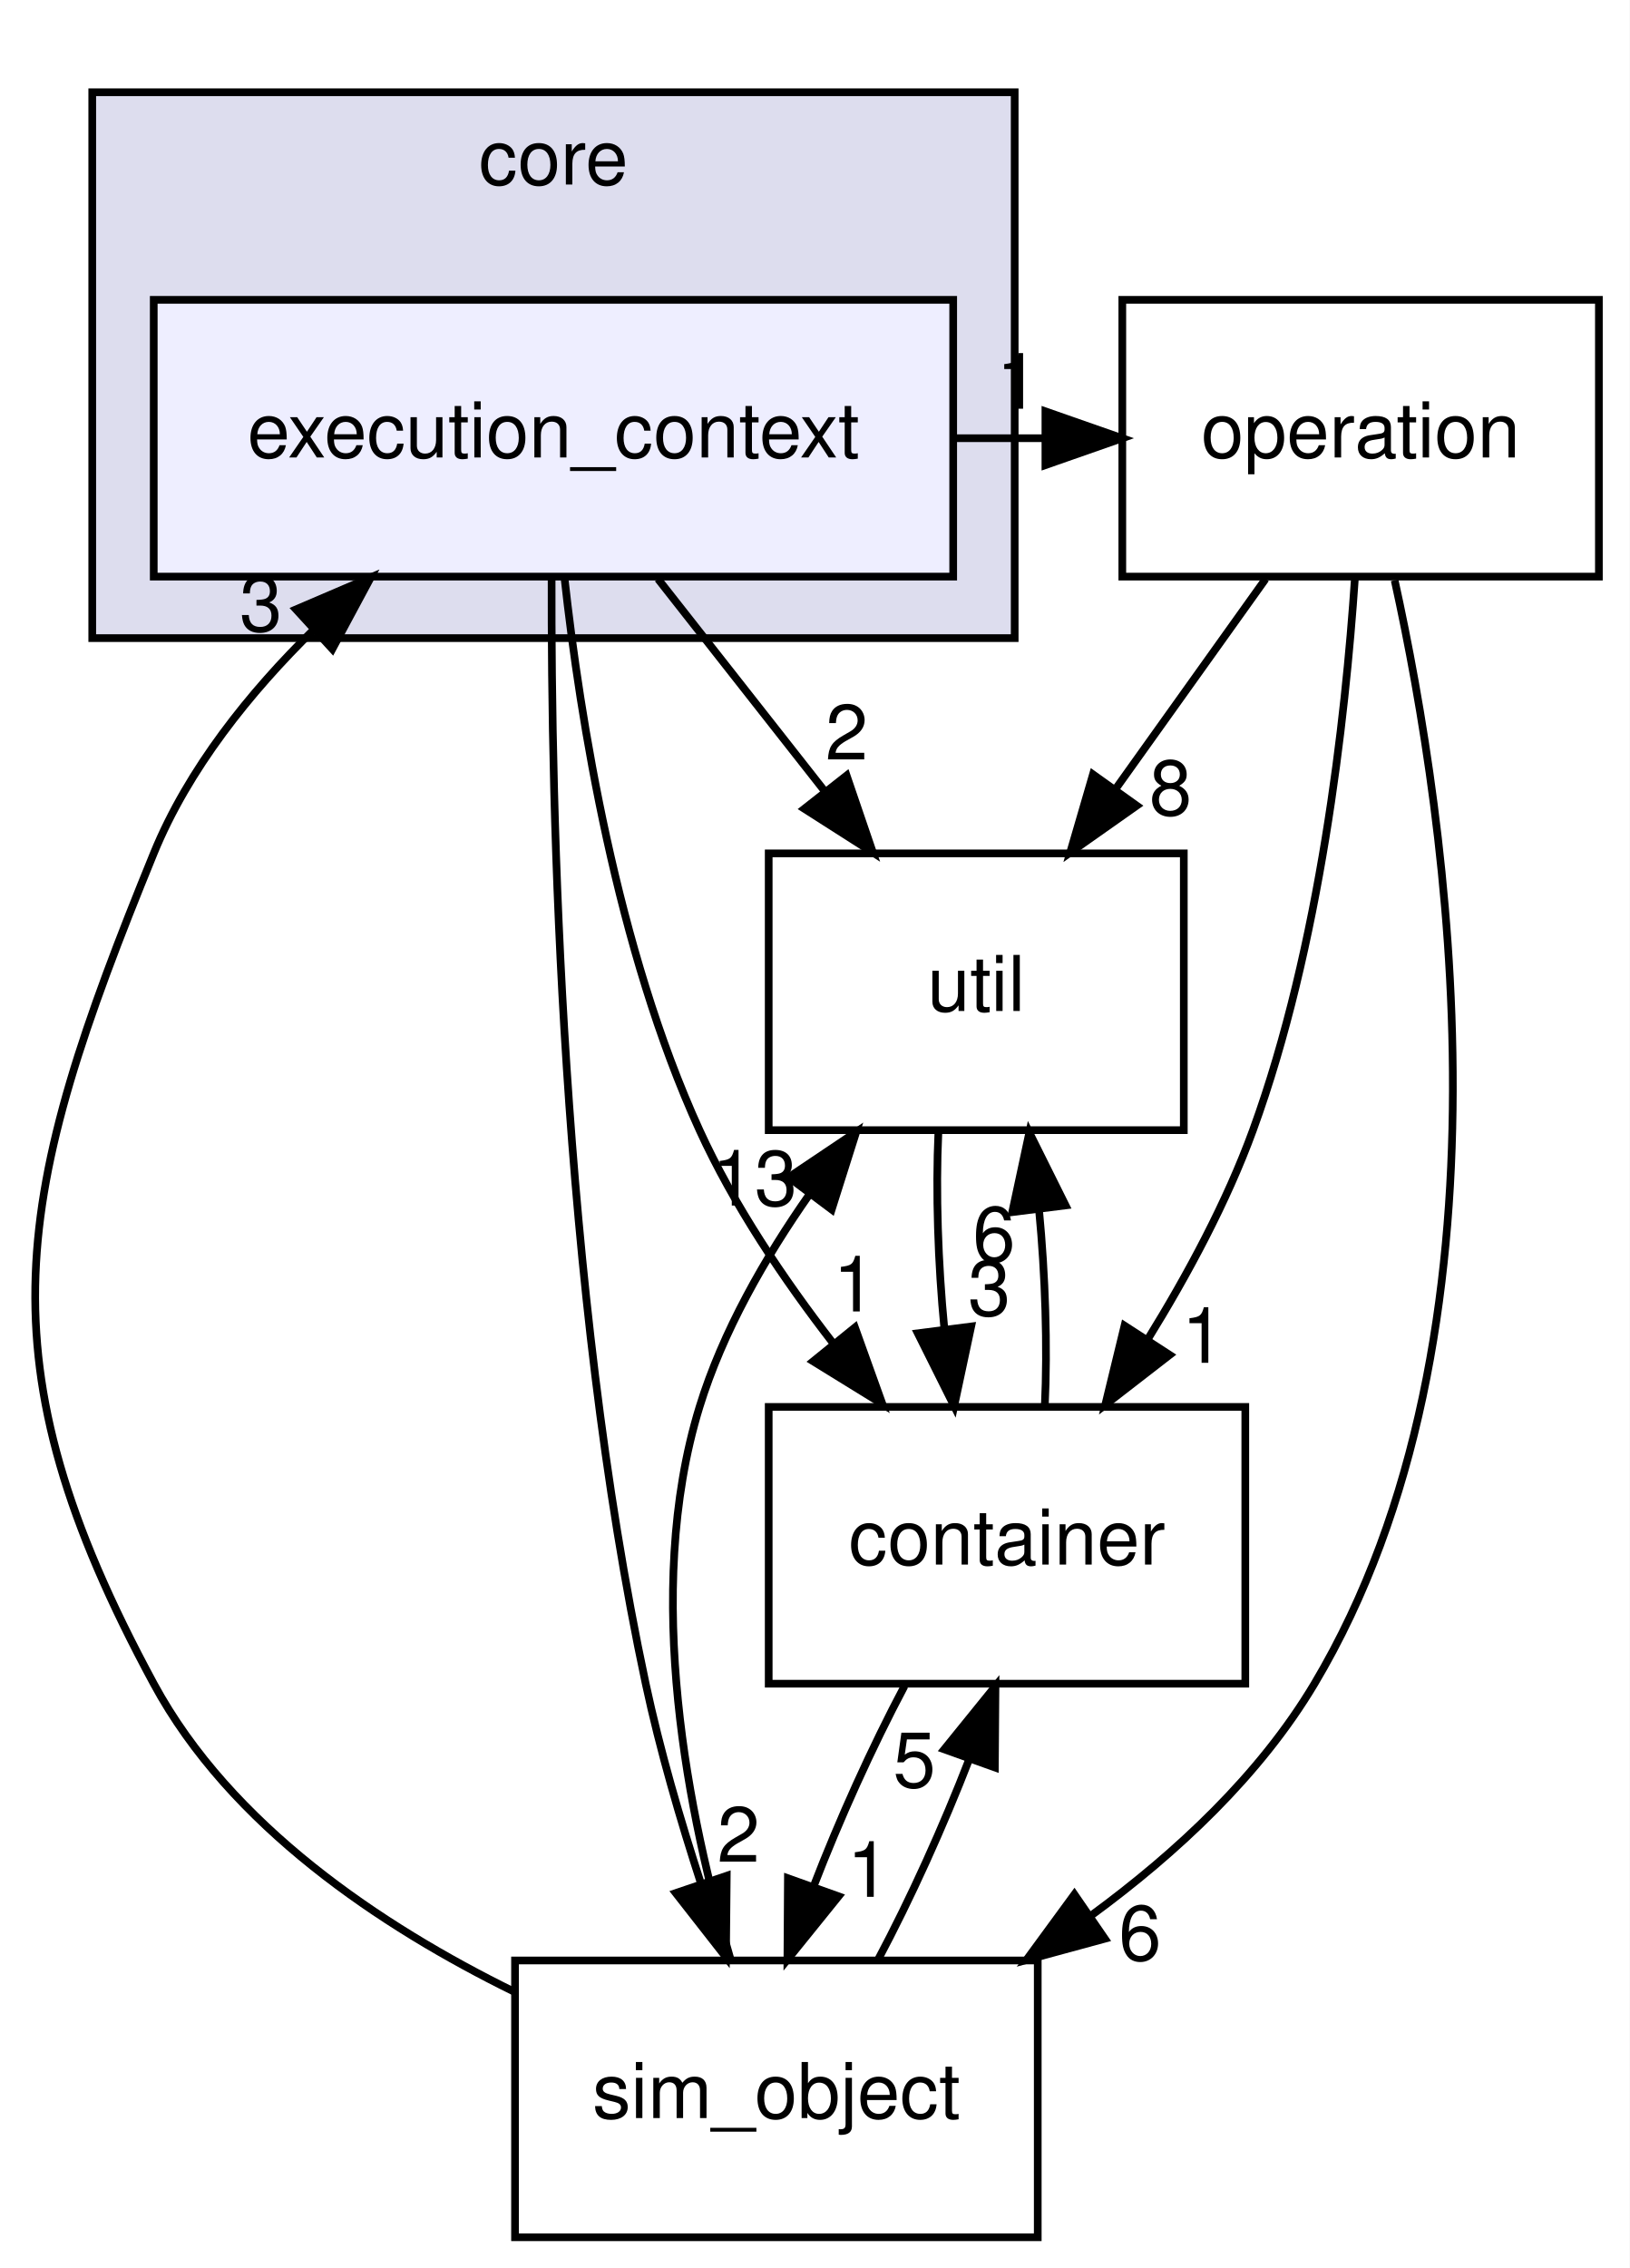
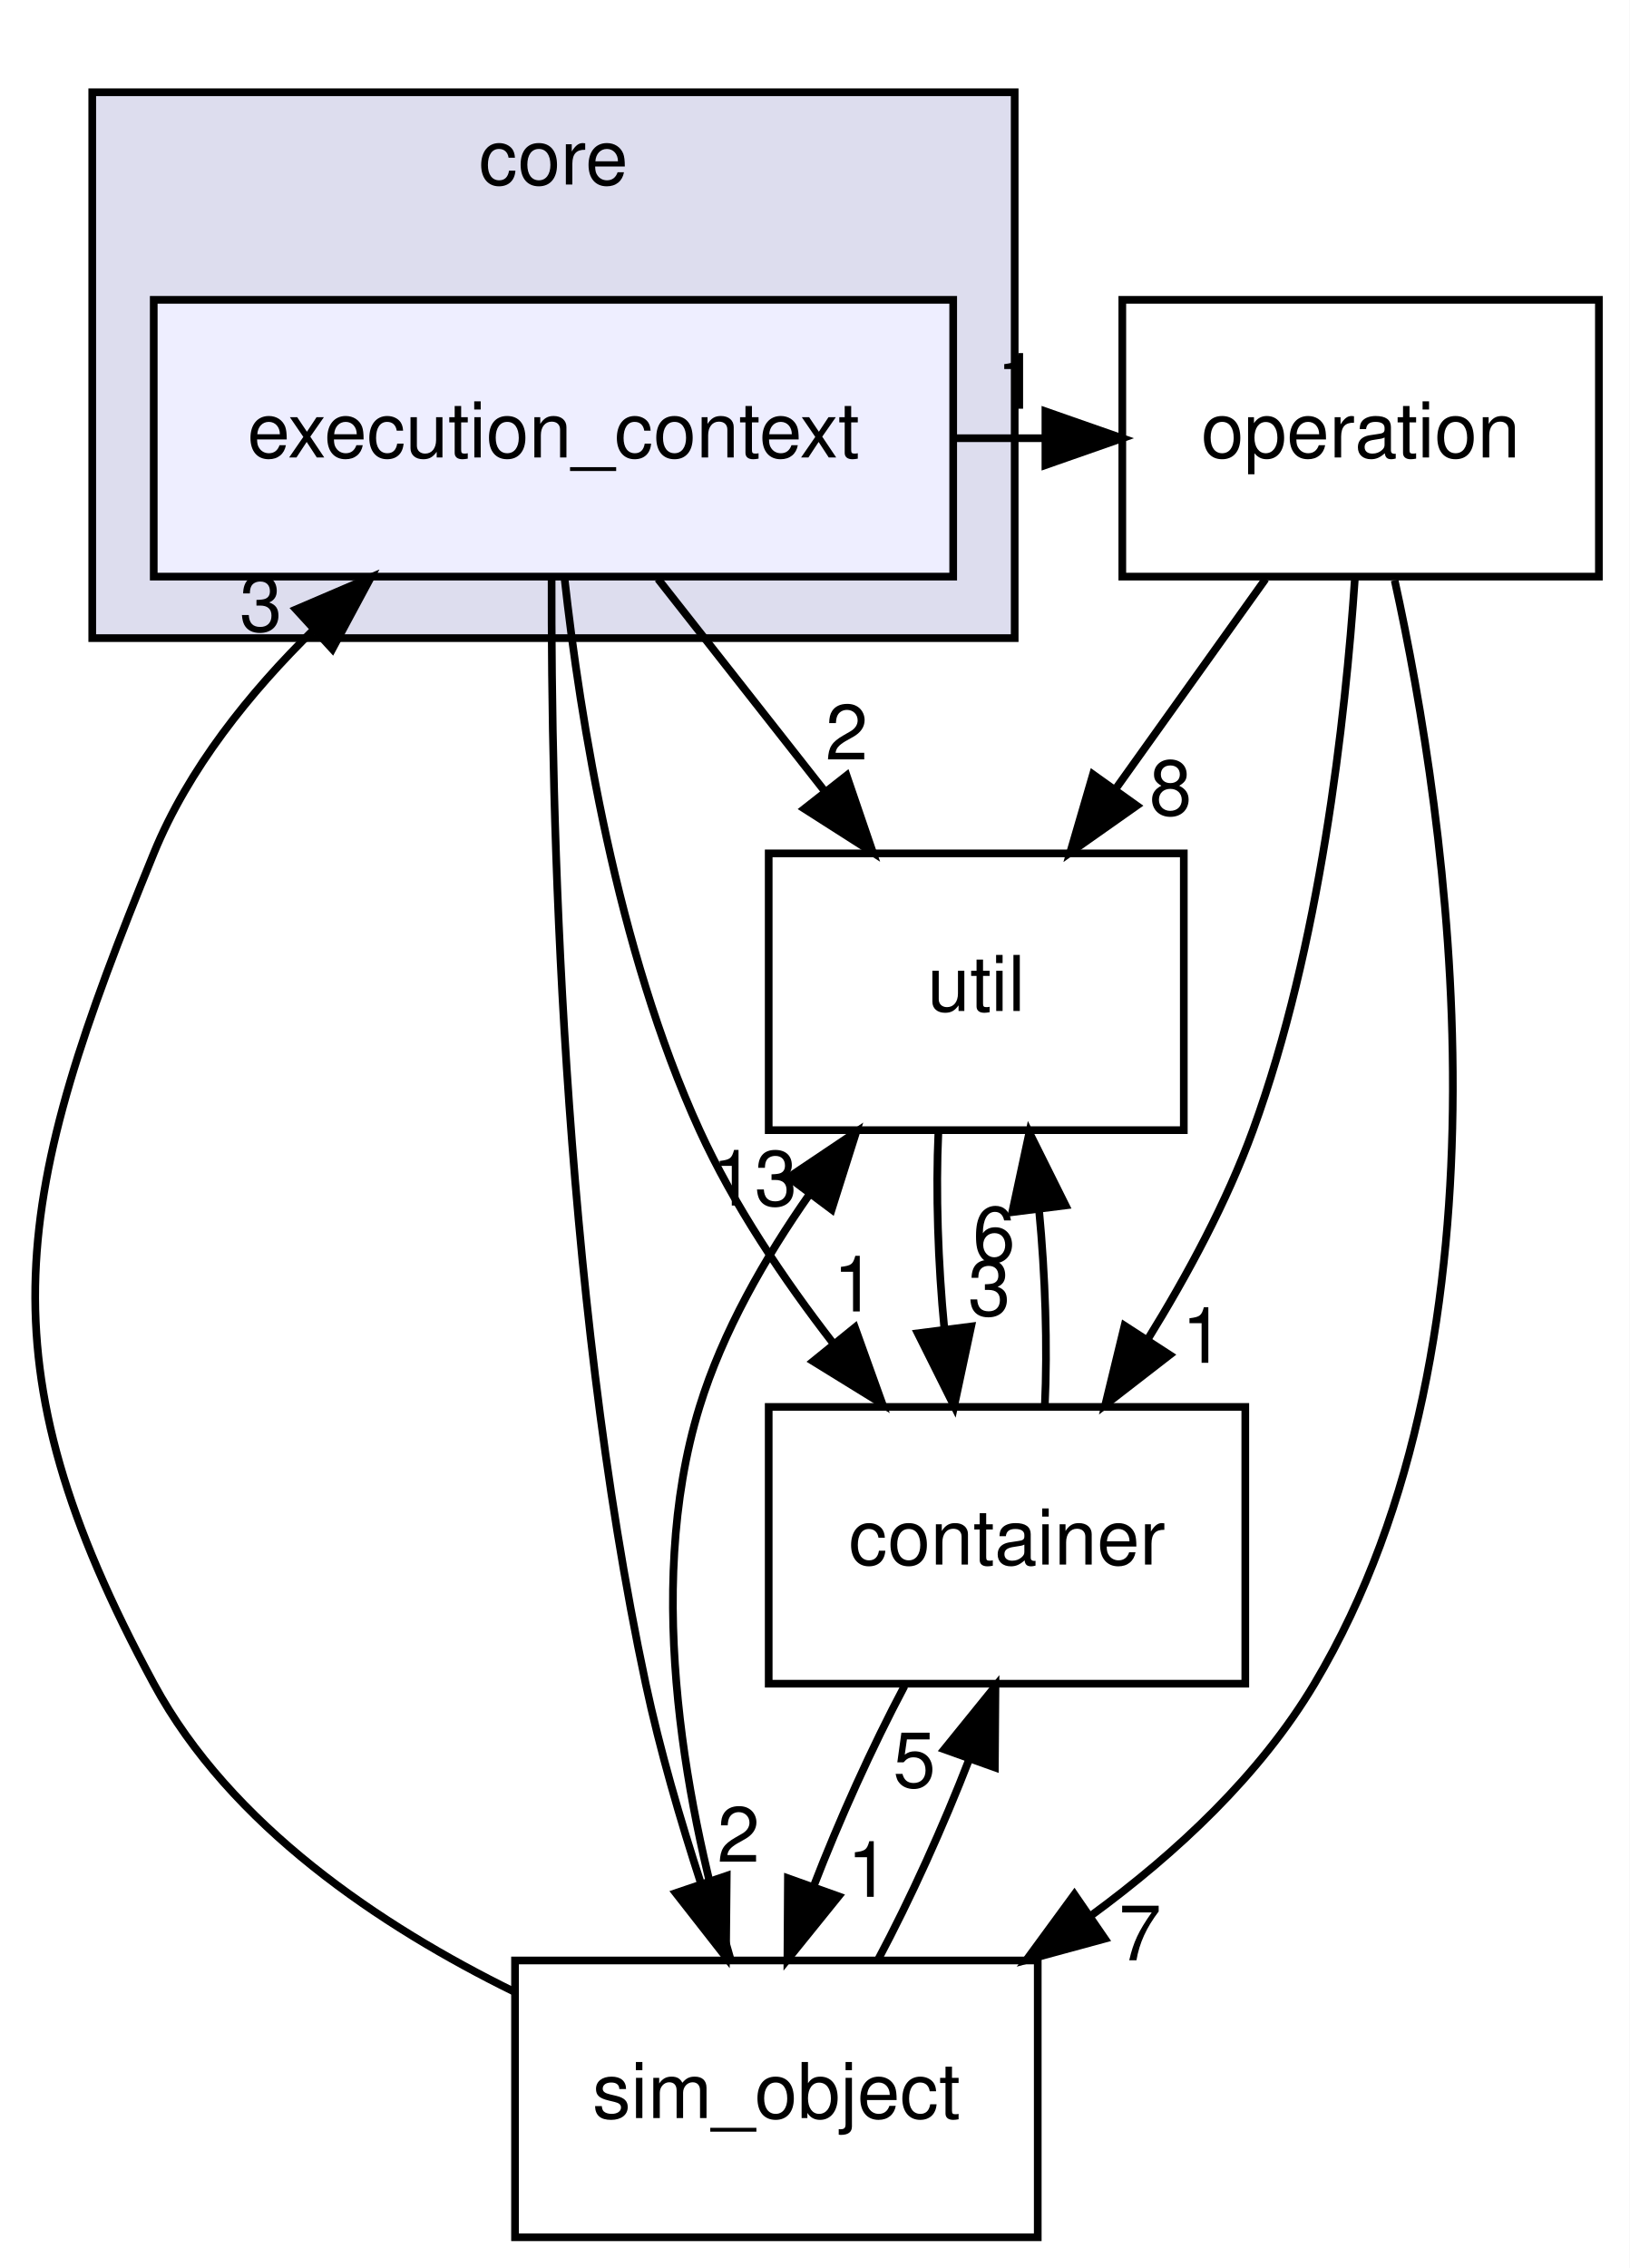
<svg xmlns="http://www.w3.org/2000/svg" xmlns:xlink="http://www.w3.org/1999/xlink" width="212pt" height="295pt" viewBox="0.00 0.00 212.00 295.00">
  <g id="graph0" class="graph" transform="scale(1 1) rotate(0) translate(4 291)">
    <polygon fill="white" stroke="none" points="-4,4 -4,-291 208,-291 208,4 -4,4" />
    <g id="clust1" class="cluster">
      <g id="a_clust1">
        <a xlink:href="dir_4270bfced15e0e73154b13468c7c9ad9.html" target="_top" xlink:title="core">
          <polygon fill="#ddddee" stroke="black" points="8,-208 8,-279 128,-279 128,-208 8,-208" />
          <text text-anchor="middle" x="68" y="-267" font-family="Helvetica,sans-Serif" font-size="10.00">core</text>
        </a>
      </g>
    </g>
    <g id="node1" class="node">
      <g id="a_node1">
        <a xlink:href="dir_20e5e21553452583d5c4dd80dd906094.html" target="_top" xlink:title="execution_context">
          <polygon fill="#eeeeff" stroke="black" points="120,-252 16,-252 16,-216 120,-216 120,-252" />
          <text text-anchor="middle" x="68" y="-231.5" font-family="Helvetica,sans-Serif" font-size="10.00">execution_context</text>
        </a>
      </g>
    </g>
    <g id="node2" class="node">
      <g id="a_node2">
        <a xlink:href="dir_459a7c9a427a2877b0db19c6b8d6e89d.html" target="_top" xlink:title="util">
          <polygon fill="none" stroke="black" points="150,-180 96,-180 96,-144 150,-144 150,-180" />
          <text text-anchor="middle" x="123" y="-159.5" font-family="Helvetica,sans-Serif" font-size="10.00">util</text>
        </a>
      </g>
    </g>
    <g id="edge5" class="edge">
      <path fill="none" stroke="black" d="M81.596,-215.697C88.123,-207.389 96.068,-197.277 103.247,-188.141" />
      <polygon fill="black" stroke="black" points="106.135,-190.13 109.561,-180.104 100.631,-185.805 106.135,-190.13" />
      <g id="a_edge5-headlabel">
        <a xlink:href="dir_000006_000014.html" target="_top" xlink:title="2">
          <text text-anchor="middle" x="106.147" y="-192.211" font-family="Helvetica,sans-Serif" font-size="10.00">2</text>
        </a>
      </g>
    </g>
    <g id="node3" class="node">
      <g id="a_node3">
        <a xlink:href="dir_8417c195086d4ff6acfc795544c5eeb6.html" target="_top" xlink:title="sim_object">
          <polygon fill="none" stroke="black" points="131,-36 63,-36 63,-0 131,-0 131,-36" />
          <text text-anchor="middle" x="97" y="-15.5" font-family="Helvetica,sans-Serif" font-size="10.00">sim_object</text>
        </a>
      </g>
    </g>
    <g id="edge6" class="edge">
      <path fill="none" stroke="black" d="M67.759,-215.863C67.678,-186.204 68.988,-123.531 80,-72 81.838,-63.401 84.517,-54.218 87.207,-45.953" />
      <polygon fill="black" stroke="black" points="90.54,-47.023 90.439,-36.428 83.911,-44.774 90.54,-47.023" />
      <g id="a_edge6-headlabel">
        <a xlink:href="dir_000006_000011.html" target="_top" xlink:title="2">
          <text text-anchor="middle" x="92.074" y="-48.839" font-family="Helvetica,sans-Serif" font-size="10.00">2</text>
        </a>
      </g>
    </g>
    <g id="node4" class="node">
      <g id="a_node4">
        <a xlink:href="dir_1b63f22ff36ffa98be356425464e796a.html" target="_top" xlink:title="container">
          <polygon fill="none" stroke="black" points="158,-108 96,-108 96,-72 158,-72 158,-108" />
          <text text-anchor="middle" x="127" y="-87.5" font-family="Helvetica,sans-Serif" font-size="10.00">container</text>
        </a>
      </g>
    </g>
    <g id="edge7" class="edge">
      <path fill="none" stroke="black" d="M69.427,-215.91C71.466,-197.466 76.236,-167.57 87,-144 91.454,-134.248 97.951,-124.587 104.418,-116.238" />
      <polygon fill="black" stroke="black" points="107.218,-118.342 110.799,-108.371 101.781,-113.932 107.218,-118.342" />
      <g id="a_edge7-headlabel">
        <a xlink:href="dir_000006_000002.html" target="_top" xlink:title="1">
          <text text-anchor="middle" x="107.159" y="-120.422" font-family="Helvetica,sans-Serif" font-size="10.00">1</text>
        </a>
      </g>
    </g>
    <g id="node5" class="node">
      <g id="a_node5">
        <a xlink:href="dir_087ef7b4b2bc9758818ca5b5acc1bcc7.html" target="_top" xlink:title="operation">
          <polygon fill="none" stroke="black" points="204,-252 142,-252 142,-216 204,-216 204,-252" />
          <text text-anchor="middle" x="173" y="-231.5" font-family="Helvetica,sans-Serif" font-size="10.00">operation</text>
        </a>
      </g>
    </g>
    <g id="edge8" class="edge">
      <path fill="none" stroke="black" d="M120.09,-234C123.969,-234 127.849,-234 131.729,-234" />
      <polygon fill="black" stroke="black" points="131.998,-237.5 141.998,-234 131.998,-230.5 131.998,-237.5" />
      <g id="a_edge8-headlabel">
        <a xlink:href="dir_000006_000009.html" target="_top" xlink:title="1">
          <text text-anchor="middle" x="128.403" y="-237.839" font-family="Helvetica,sans-Serif" font-size="10.00">1</text>
        </a>
      </g>
    </g>
    <g id="edge1" class="edge">
      <path fill="none" stroke="black" d="M118.073,-143.697C117.718,-135.983 118.021,-126.712 118.855,-118.112" />
      <polygon fill="black" stroke="black" points="122.339,-118.466 120.128,-108.104 115.394,-117.583 122.339,-118.466" />
      <g id="a_edge1-headlabel">
        <a xlink:href="dir_000014_000002.html" target="_top" xlink:title="3">
          <text text-anchor="middle" x="124.702" y="-119.89" font-family="Helvetica,sans-Serif" font-size="10.00">3</text>
        </a>
      </g>
    </g>
    <g id="edge3" class="edge">
      <path fill="none" stroke="black" d="M62.926,-31.916C45.538,-40.453 25.992,-53.522 16,-72 -6.831,-114.223 -2.157,-135.567 16,-180 20.488,-190.983 28.471,-200.919 36.855,-209.142" />
      <polygon fill="black" stroke="black" points="34.508,-211.739 44.248,-215.91 39.235,-206.576 34.508,-211.739" />
      <g id="a_edge3-headlabel">
        <a xlink:href="dir_000011_000006.html" target="_top" xlink:title="3">
          <text text-anchor="middle" x="29.94" y="-208.906" font-family="Helvetica,sans-Serif" font-size="10.00">3</text>
        </a>
      </g>
    </g>
    <g id="edge2" class="edge">
      <path fill="none" stroke="black" d="M91.05,-36.112C85.642,-54.318 79.551,-83.775 87,-108 90.009,-117.785 95.507,-127.384 101.316,-135.666" />
      <polygon fill="black" stroke="black" points="98.593,-137.869 107.39,-143.774 104.195,-133.672 98.593,-137.869" />
      <g id="a_edge2-headlabel">
        <a xlink:href="dir_000011_000014.html" target="_top" xlink:title="13">
          <text text-anchor="middle" x="94.165" y="-134.195" font-family="Helvetica,sans-Serif" font-size="10.00">13</text>
        </a>
      </g>
    </g>
    <g id="edge4" class="edge">
      <path fill="none" stroke="black" d="M110.225,-36.104C114.415,-43.96 118.716,-53.462 122.109,-62.232" />
      <polygon fill="black" stroke="black" points="118.832,-63.463 125.5,-71.697 125.422,-61.102 118.832,-63.463" />
      <g id="a_edge4-headlabel">
        <a xlink:href="dir_000011_000002.html" target="_top" xlink:title="5">
          <text text-anchor="middle" x="114.947" y="-58.536" font-family="Helvetica,sans-Serif" font-size="10.00">5</text>
        </a>
      </g>
    </g>
    <g id="edge9" class="edge">
      <path fill="none" stroke="black" d="M131.918,-108.104C132.284,-115.791 131.991,-125.054 131.166,-133.665" />
      <polygon fill="black" stroke="black" points="127.68,-133.338 129.904,-143.697 134.625,-134.212 127.68,-133.338" />
      <g id="a_edge9-headlabel">
        <a xlink:href="dir_000002_000014.html" target="_top" xlink:title="6">
          <text text-anchor="middle" x="125.311" y="-126.917" font-family="Helvetica,sans-Serif" font-size="10.00">6</text>
        </a>
      </g>
    </g>
    <g id="edge10" class="edge">
      <path fill="none" stroke="black" d="M113.669,-71.697C109.477,-63.813 105.183,-54.304 101.805,-45.546" />
      <polygon fill="black" stroke="black" points="105.093,-44.346 98.435,-36.104 98.5,-46.699 105.093,-44.346" />
      <g id="a_edge10-headlabel">
        <a xlink:href="dir_000002_000011.html" target="_top" xlink:title="1">
          <text text-anchor="middle" x="108.975" y="-44.277" font-family="Helvetica,sans-Serif" font-size="10.00">1</text>
        </a>
      </g>
    </g>
    <g id="edge11" class="edge">
      <path fill="none" stroke="black" d="M160.64,-215.697C154.767,-207.474 147.631,-197.483 141.158,-188.421" />
      <polygon fill="black" stroke="black" points="143.878,-186.207 135.217,-180.104 138.182,-190.276 143.878,-186.207" />
      <g id="a_edge11-headlabel">
        <a xlink:href="dir_000009_000014.html" target="_top" xlink:title="8">
          <text text-anchor="middle" x="148.278" y="-184.982" font-family="Helvetica,sans-Serif" font-size="10.00">8</text>
        </a>
      </g>
    </g>
    <g id="edge12" class="edge">
      <path fill="none" stroke="black" d="M177.432,-215.519C184.327,-184.229 194.195,-117.66 167,-72 159.914,-60.103 149.042,-49.975 137.964,-41.859" />
      <polygon fill="black" stroke="black" points="139.735,-38.83 129.512,-36.05 135.77,-44.598 139.735,-38.83" />
      <g id="a_edge12-headlabel">
-         <a xlink:href="dir_000009_000011.html" target="_top" xlink:title="6">
-           <text text-anchor="middle" x="144.306" y="-36.026" font-family="Helvetica,sans-Serif" font-size="10.00">6</text>
+         <a xlink:href="dir_000009_000011.html" target="_top" xlink:title="7">
+           <text text-anchor="middle" x="144.306" y="-36.026" font-family="Helvetica,sans-Serif" font-size="10.00">7</text>
        </a>
      </g>
    </g>
    <g id="edge13" class="edge">
      <path fill="none" stroke="black" d="M172.257,-215.781C171.021,-197.485 167.733,-167.953 159,-144 155.593,-134.656 150.469,-125.142 145.313,-116.803" />
      <polygon fill="black" stroke="black" points="148.163,-114.765 139.786,-108.278 142.289,-118.573 148.163,-114.765" />
      <g id="a_edge13-headlabel">
        <a xlink:href="dir_000009_000002.html" target="_top" xlink:title="1">
          <text text-anchor="middle" x="152.501" y="-113.736" font-family="Helvetica,sans-Serif" font-size="10.00">1</text>
        </a>
      </g>
    </g>
  </g>
</svg>
